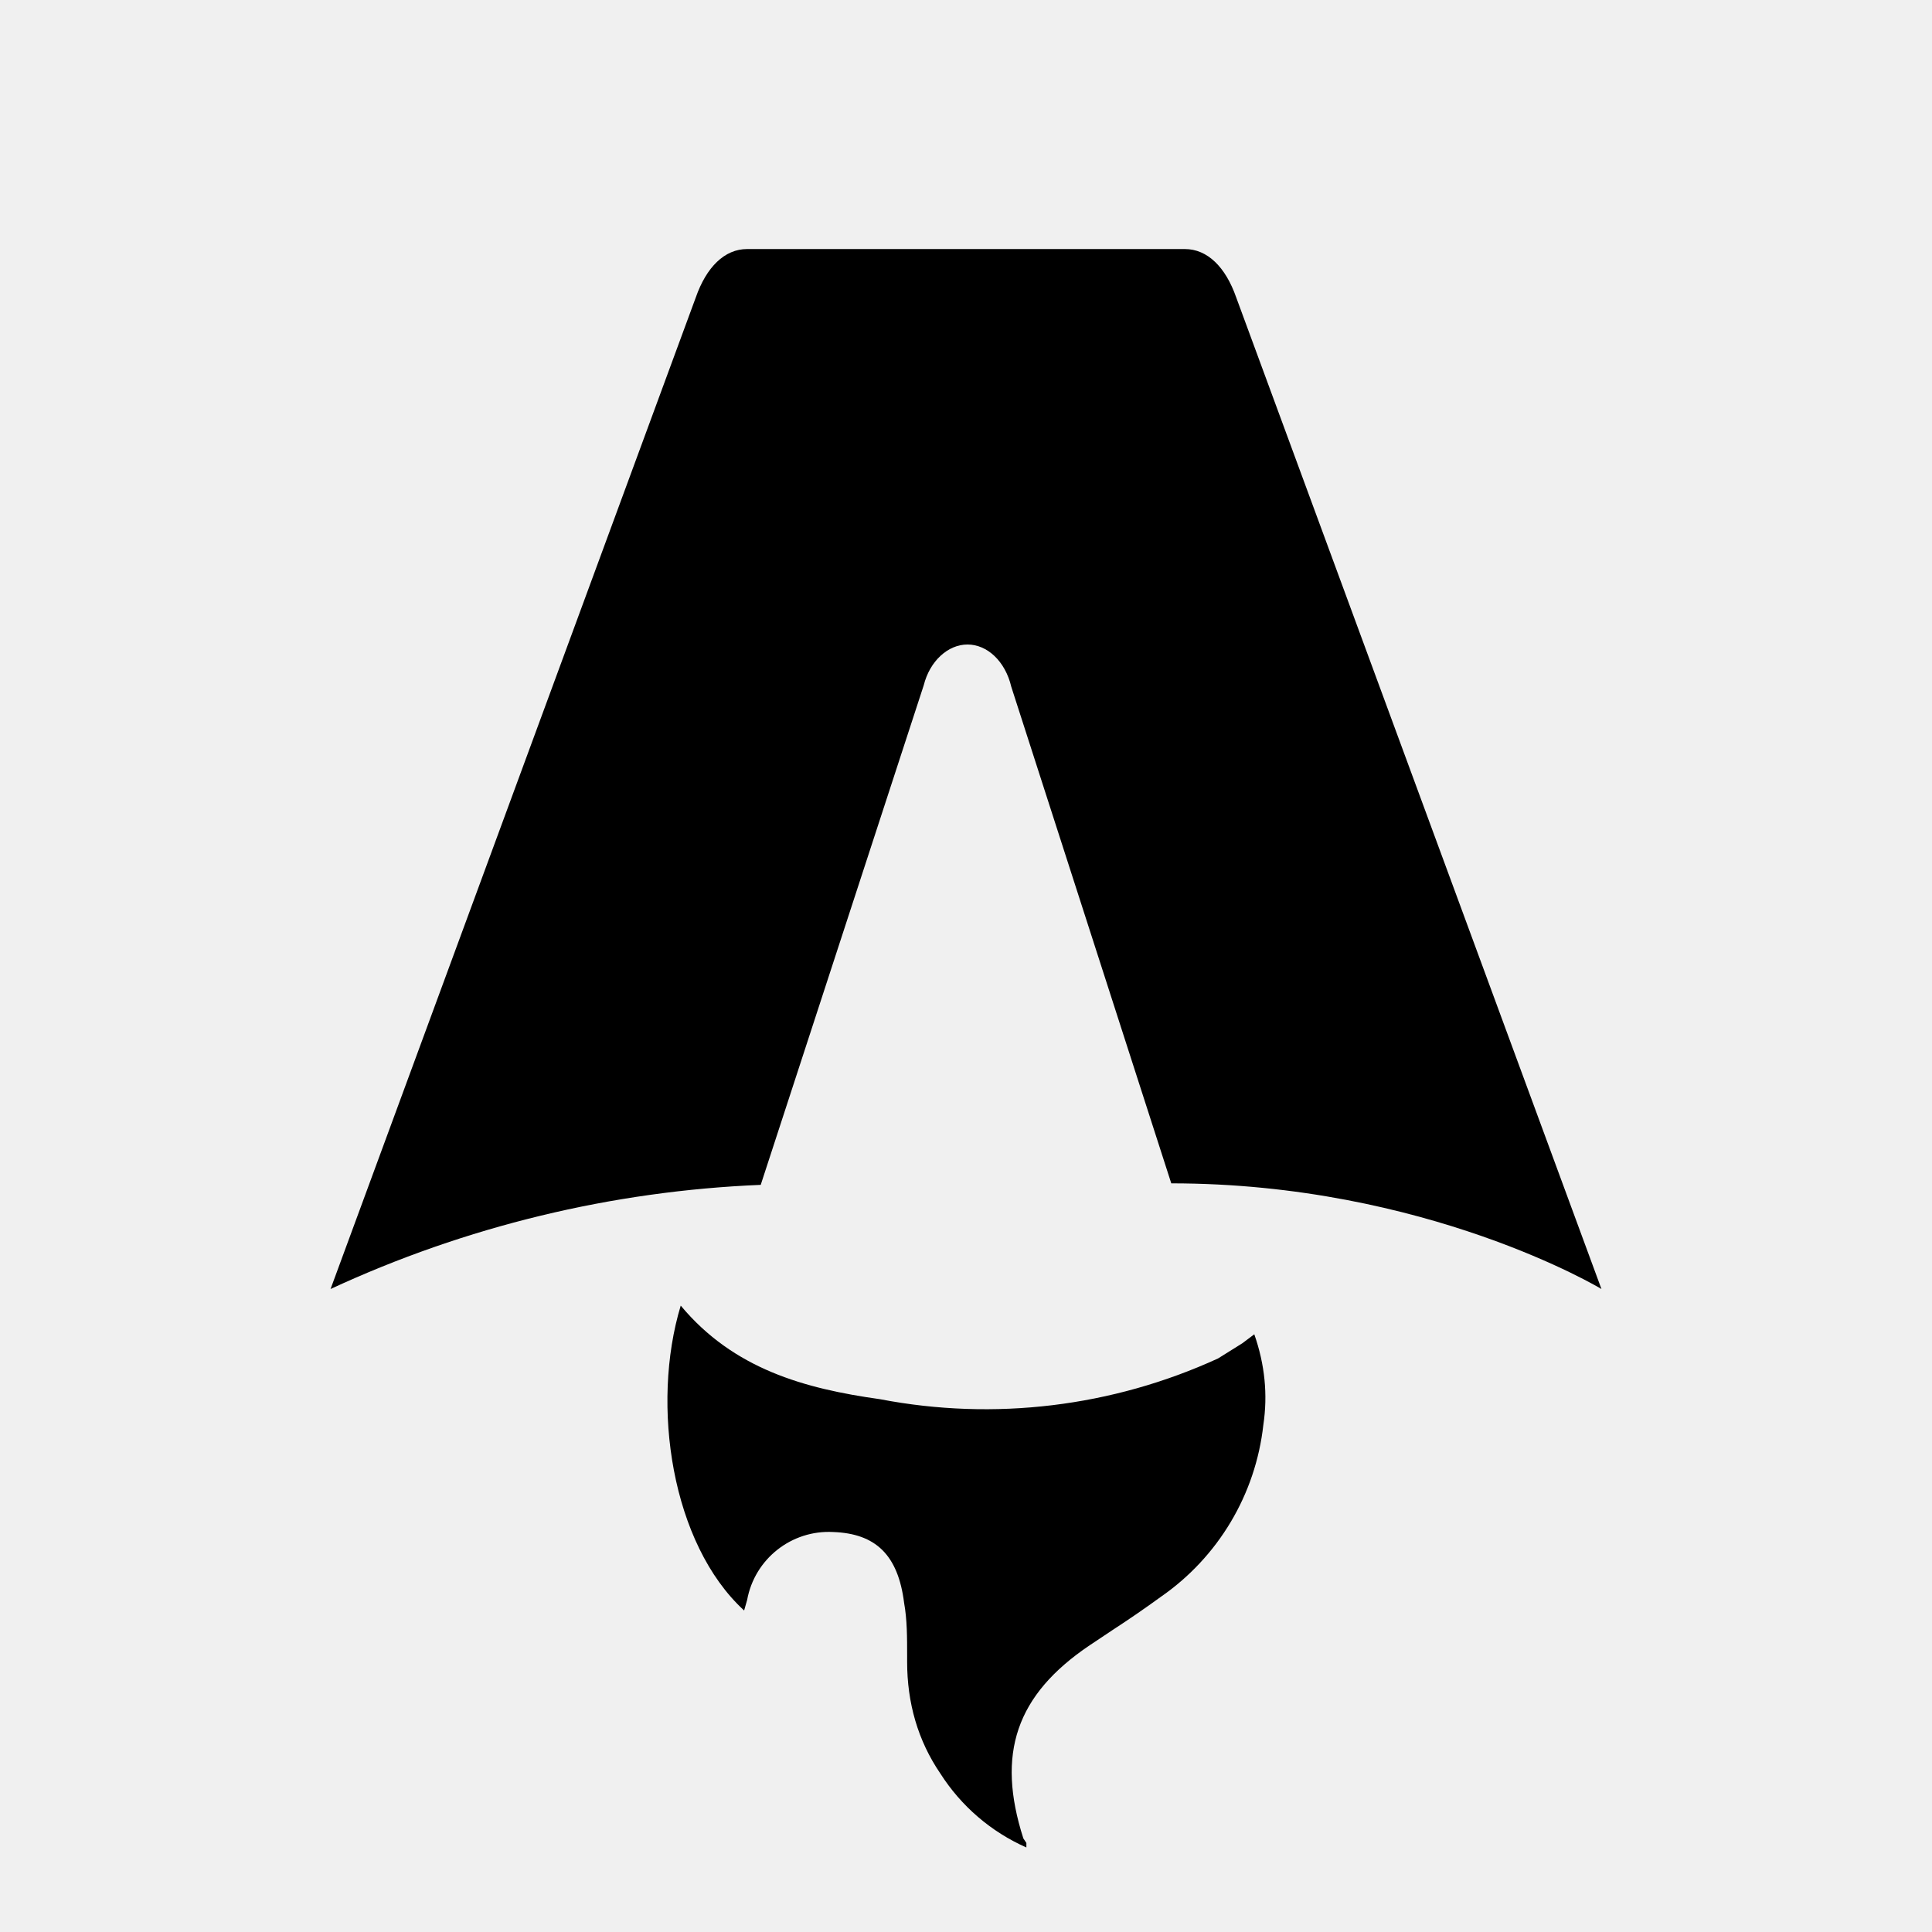
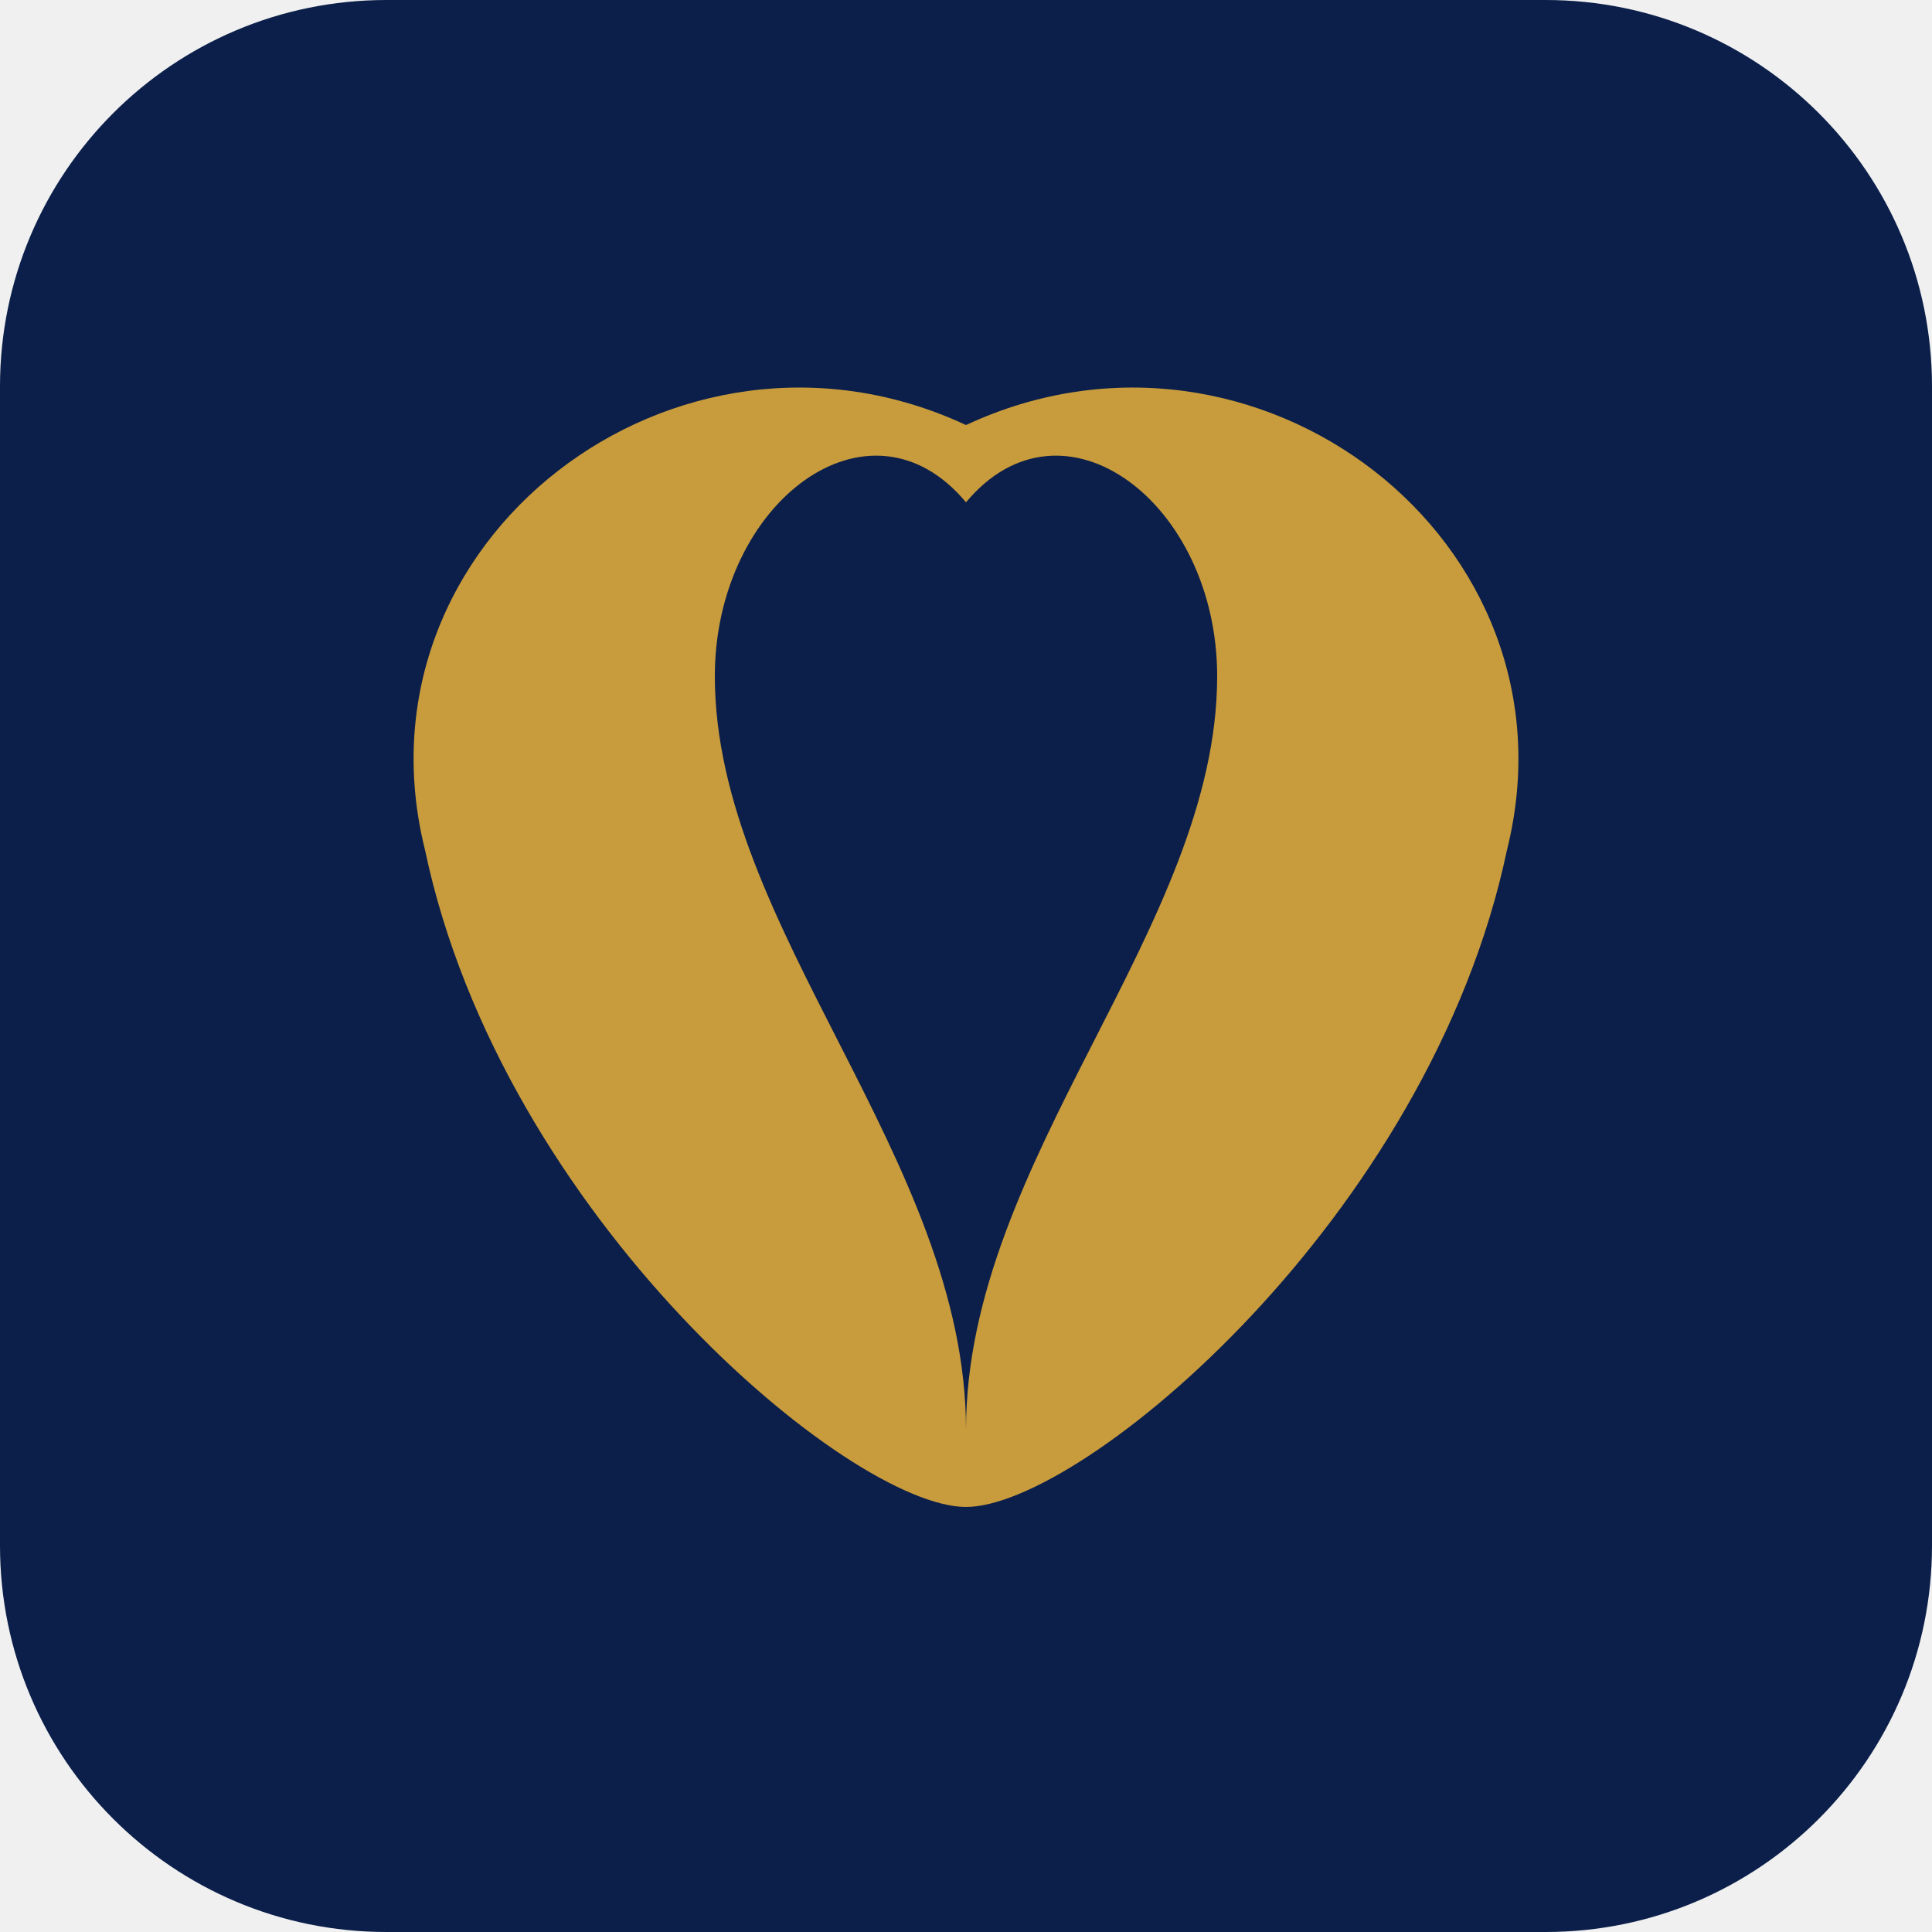
- <svg xmlns="http://www.w3.org/2000/svg" fill="none" viewBox="0 0 128 128">
-   <path d="M50.4 78.5a75.1 75.1 0 0 0-28.5 6.9l24.2-65.7c.7-2 1.9-3.2 3.4-3.2h29c1.5 0 2.7 1.2 3.4 3.2l24.2 65.7s-11.6-7-28.5-7L67 45.5c-.4-1.7-1.6-2.8-2.9-2.8-1.3 0-2.5 1.1-2.9 2.7L50.4 78.5Zm-1.1 28.2Zm-4.2-20.2c-2 6.6-.6 15.8 4.2 20.2a17.5 17.5 0 0 1 .2-.7 5.5 5.5 0 0 1 5.7-4.5c2.8.1 4.3 1.5 4.7 4.7.2 1.1.2 2.3.2 3.5v.4c0 2.7.7 5.2 2.2 7.4a13 13 0 0 0 5.7 4.9v-.3l-.2-.3c-1.8-5.6-.5-9.5 4.4-12.8l1.5-1a73 73 0 0 0 3.2-2.2 16 16 0 0 0 6.8-11.4c.3-2 .1-4-.6-6l-.8.6-1.6 1a37 37 0 0 1-22.4 2.7c-5-.7-9.7-2-13.2-6.2Z" />
-   <style>
-         path { fill: #000; }
-         @media (prefers-color-scheme: dark) {
-             path { fill: #FFF; }
-         }
-     </style>
+ <svg xmlns="http://www.w3.org/2000/svg" width="64" height="64" viewBox="0 0 100 100" role="img">
+   <rect width="100" height="100" rx="20" fill="#0B1F4A" />
+   <g transform="translate(50,50)">
+     <path d="M0,-28 C15,-35 32,-22 28,-6 C24,13 6,28 0,28 C-6,28 -24,13 -28,-6 C-32,-22 -15,-35 0,-28 Z" fill="#C89B3C" />
+     <path d="M0,24 C0,10 -13,-2 -13,-15 C-13,-24 -5,-30 0,-24 C5,-30 13,-24 13,-15 C13,-2 0,10 0,24 Z" fill="#0B1F4A" />
+   </g>
</svg>
